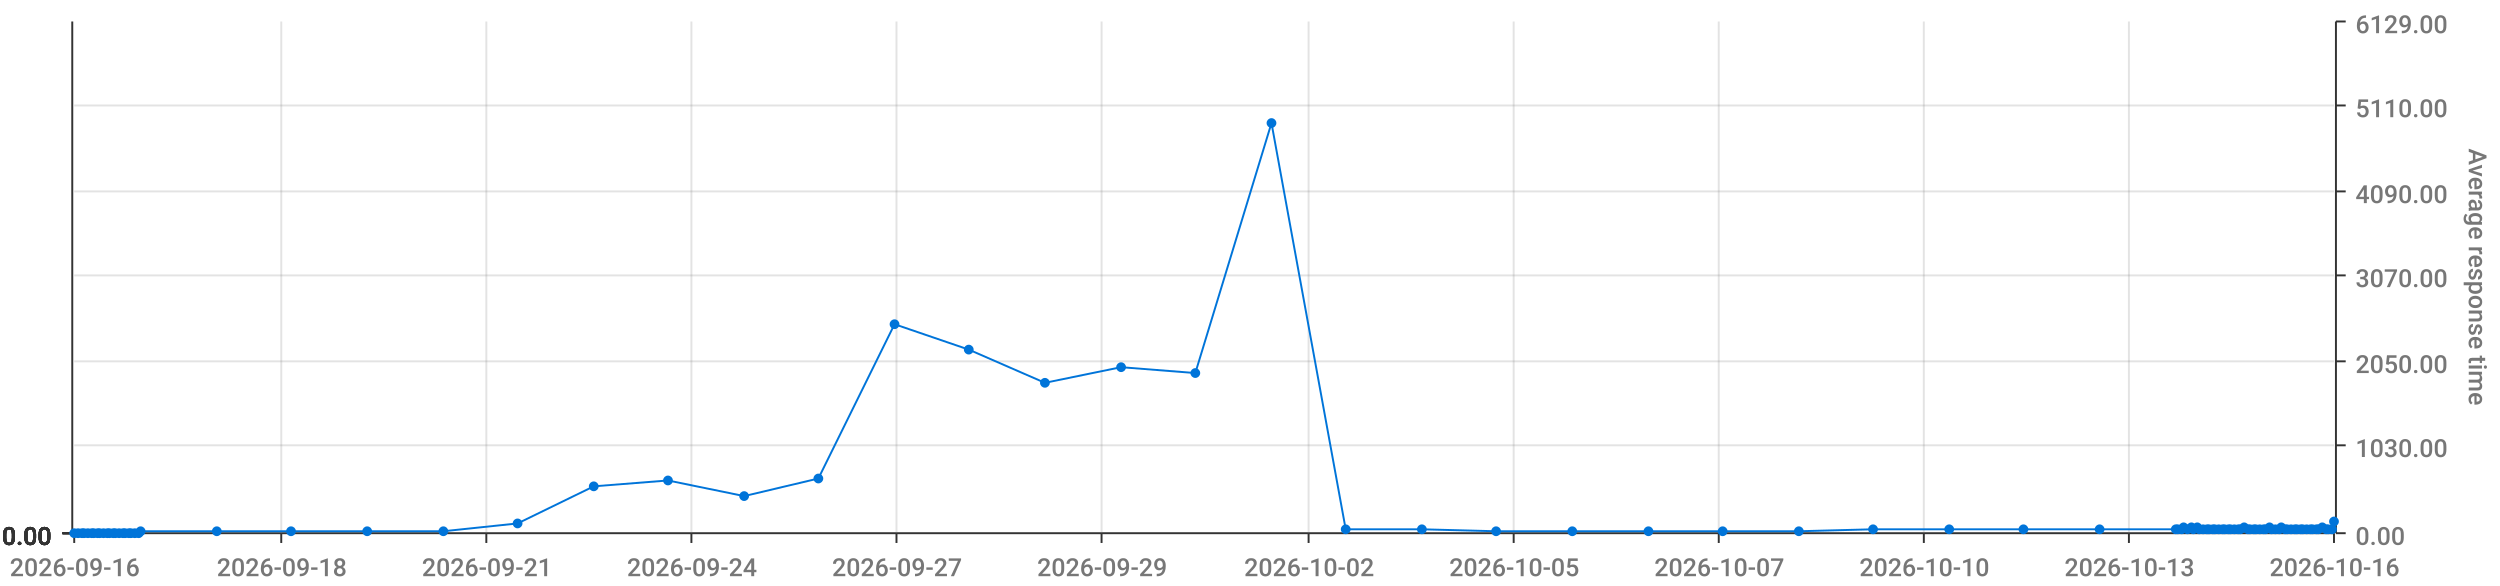
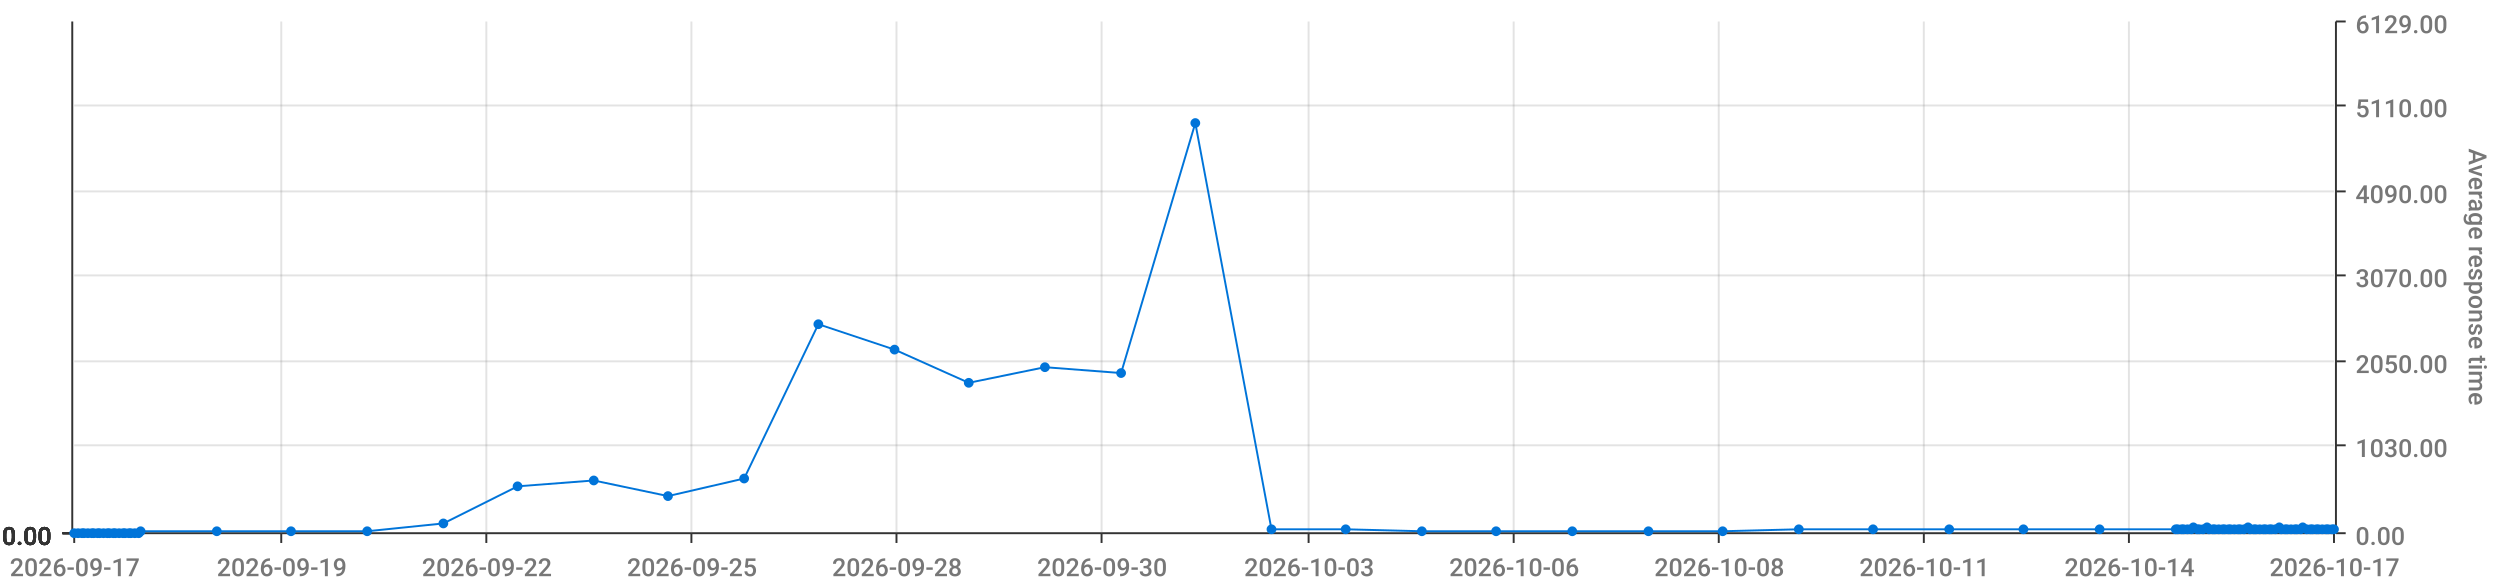
<svg xmlns="http://www.w3.org/2000/svg" viewBox="0 0 1280 300">
  <path d="M 0 0 L 1280 0 L 1280 300 L 0 300 L 0 0" style="stroke-width:0;stroke:rgba(255,255,255,1.0);fill:rgba(255,255,255,0.0)" />
  <path d="M 38 11 L 1195 11 L 1195 273 L 38 273 L 38 11" style="stroke-width:0;stroke:rgba(255,255,255,1.0);fill:rgba(255,255,255,0.0)" />
  <path d="M 38 273 L 1195 273" style="stroke-width:1;stroke:rgba(51,51,51,1.0);fill:rgba(255,255,255,0.0)" />
  <path d="M 38 273 L 38 278" style="stroke-width:1;stroke:rgba(51,51,51,1.0);fill:rgba(255,255,255,0.0)" />
-   <text x="5" y="295" style="stroke-width:0;stroke:none;fill:rgba(119,119,119,1.0);font-size:12.8px;font-family:'Roboto Medium',sans-serif">2026-09-16</text>
+   <text x="5" y="295" style="stroke-width:0;stroke:none;fill:rgba(119,119,119,1.0);font-size:12.8px;font-family:'Roboto Medium',sans-serif">2026-09-17</text>
  <path d="M 144 273 L 144 278" style="stroke-width:1;stroke:rgba(51,51,51,1.0);fill:rgba(255,255,255,0.0)" />
-   <text x="111" y="295" style="stroke-width:0;stroke:none;fill:rgba(119,119,119,1.0);font-size:12.8px;font-family:'Roboto Medium',sans-serif">2026-09-18</text>
+   <text x="111" y="295" style="stroke-width:0;stroke:none;fill:rgba(119,119,119,1.0);font-size:12.8px;font-family:'Roboto Medium',sans-serif">2026-09-19</text>
  <path d="M 249 273 L 249 278" style="stroke-width:1;stroke:rgba(51,51,51,1.0);fill:rgba(255,255,255,0.0)" />
-   <text x="216" y="295" style="stroke-width:0;stroke:none;fill:rgba(119,119,119,1.0);font-size:12.8px;font-family:'Roboto Medium',sans-serif">2026-09-21</text>
+   <text x="216" y="295" style="stroke-width:0;stroke:none;fill:rgba(119,119,119,1.0);font-size:12.8px;font-family:'Roboto Medium',sans-serif">2026-09-22</text>
  <path d="M 354 273 L 354 278" style="stroke-width:1;stroke:rgba(51,51,51,1.0);fill:rgba(255,255,255,0.0)" />
-   <text x="321" y="295" style="stroke-width:0;stroke:none;fill:rgba(119,119,119,1.0);font-size:12.8px;font-family:'Roboto Medium',sans-serif">2026-09-24</text>
+   <text x="321" y="295" style="stroke-width:0;stroke:none;fill:rgba(119,119,119,1.0);font-size:12.8px;font-family:'Roboto Medium',sans-serif">2026-09-25</text>
  <path d="M 459 273 L 459 278" style="stroke-width:1;stroke:rgba(51,51,51,1.0);fill:rgba(255,255,255,0.0)" />
-   <text x="426" y="295" style="stroke-width:0;stroke:none;fill:rgba(119,119,119,1.0);font-size:12.8px;font-family:'Roboto Medium',sans-serif">2026-09-27</text>
+   <text x="426" y="295" style="stroke-width:0;stroke:none;fill:rgba(119,119,119,1.0);font-size:12.8px;font-family:'Roboto Medium',sans-serif">2026-09-28</text>
  <path d="M 564 273 L 564 278" style="stroke-width:1;stroke:rgba(51,51,51,1.0);fill:rgba(255,255,255,0.0)" />
-   <text x="531" y="295" style="stroke-width:0;stroke:none;fill:rgba(119,119,119,1.0);font-size:12.8px;font-family:'Roboto Medium',sans-serif">2026-09-29</text>
+   <text x="531" y="295" style="stroke-width:0;stroke:none;fill:rgba(119,119,119,1.0);font-size:12.8px;font-family:'Roboto Medium',sans-serif">2026-09-30</text>
  <path d="M 670 273 L 670 278" style="stroke-width:1;stroke:rgba(51,51,51,1.0);fill:rgba(255,255,255,0.0)" />
-   <text x="637" y="295" style="stroke-width:0;stroke:none;fill:rgba(119,119,119,1.0);font-size:12.8px;font-family:'Roboto Medium',sans-serif">2026-10-02</text>
+   <text x="637" y="295" style="stroke-width:0;stroke:none;fill:rgba(119,119,119,1.0);font-size:12.8px;font-family:'Roboto Medium',sans-serif">2026-10-03</text>
  <path d="M 775 273 L 775 278" style="stroke-width:1;stroke:rgba(51,51,51,1.0);fill:rgba(255,255,255,0.0)" />
-   <text x="742" y="295" style="stroke-width:0;stroke:none;fill:rgba(119,119,119,1.0);font-size:12.8px;font-family:'Roboto Medium',sans-serif">2026-10-05</text>
+   <text x="742" y="295" style="stroke-width:0;stroke:none;fill:rgba(119,119,119,1.0);font-size:12.8px;font-family:'Roboto Medium',sans-serif">2026-10-06</text>
  <path d="M 880 273 L 880 278" style="stroke-width:1;stroke:rgba(51,51,51,1.0);fill:rgba(255,255,255,0.0)" />
-   <text x="847" y="295" style="stroke-width:0;stroke:none;fill:rgba(119,119,119,1.0);font-size:12.8px;font-family:'Roboto Medium',sans-serif">2026-10-07</text>
+   <text x="847" y="295" style="stroke-width:0;stroke:none;fill:rgba(119,119,119,1.0);font-size:12.8px;font-family:'Roboto Medium',sans-serif">2026-10-08</text>
  <path d="M 985 273 L 985 278" style="stroke-width:1;stroke:rgba(51,51,51,1.0);fill:rgba(255,255,255,0.0)" />
-   <text x="952" y="295" style="stroke-width:0;stroke:none;fill:rgba(119,119,119,1.0);font-size:12.8px;font-family:'Roboto Medium',sans-serif">2026-10-10</text>
+   <text x="952" y="295" style="stroke-width:0;stroke:none;fill:rgba(119,119,119,1.0);font-size:12.8px;font-family:'Roboto Medium',sans-serif">2026-10-11</text>
  <path d="M 1090 273 L 1090 278" style="stroke-width:1;stroke:rgba(51,51,51,1.0);fill:rgba(255,255,255,0.0)" />
-   <text x="1057" y="295" style="stroke-width:0;stroke:none;fill:rgba(119,119,119,1.0);font-size:12.8px;font-family:'Roboto Medium',sans-serif">2026-10-13</text>
+   <text x="1057" y="295" style="stroke-width:0;stroke:none;fill:rgba(119,119,119,1.0);font-size:12.8px;font-family:'Roboto Medium',sans-serif">2026-10-14</text>
  <path d="M 1195 273 L 1195 278" style="stroke-width:1;stroke:rgba(51,51,51,1.0);fill:rgba(255,255,255,0.0)" />
-   <text x="1162" y="295" style="stroke-width:0;stroke:none;fill:rgba(119,119,119,1.0);font-size:12.8px;font-family:'Roboto Medium',sans-serif">2026-10-16</text>
+   <text x="1162" y="295" style="stroke-width:0;stroke:none;fill:rgba(119,119,119,1.0);font-size:12.8px;font-family:'Roboto Medium',sans-serif">2026-10-17</text>
  <path d="M 144 273 L 144 11" style="stroke-width:1;stroke:rgba(119,119,119,0.2);fill:none" />
  <path d="M 249 273 L 249 11" style="stroke-width:1;stroke:rgba(119,119,119,0.2);fill:none" />
  <path d="M 354 273 L 354 11" style="stroke-width:1;stroke:rgba(119,119,119,0.2);fill:none" />
  <path d="M 459 273 L 459 11" style="stroke-width:1;stroke:rgba(119,119,119,0.2);fill:none" />
  <path d="M 564 273 L 564 11" style="stroke-width:1;stroke:rgba(119,119,119,0.2);fill:none" />
  <path d="M 670 273 L 670 11" style="stroke-width:1;stroke:rgba(119,119,119,0.2);fill:none" />
  <path d="M 775 273 L 775 11" style="stroke-width:1;stroke:rgba(119,119,119,0.2);fill:none" />
  <path d="M 880 273 L 880 11" style="stroke-width:1;stroke:rgba(119,119,119,0.2);fill:none" />
  <path d="M 985 273 L 985 11" style="stroke-width:1;stroke:rgba(119,119,119,0.2);fill:none" />
  <path d="M 1090 273 L 1090 11" style="stroke-width:1;stroke:rgba(119,119,119,0.2);fill:none" />
  <path d="M 1196 273 L 1196 11" style="stroke-width:1;stroke:rgba(51,51,51,1.0);fill:rgba(255,255,255,0.0)" />
  <path d="M 1196 273 L 1201 273" style="stroke-width:1;stroke:rgba(51,51,51,1.0);fill:rgba(255,255,255,0.0)" />
  <text x="1206" y="279" style="stroke-width:0;stroke:none;fill:rgba(119,119,119,1.0);font-size:12.8px;font-family:'Roboto Medium',sans-serif">0.00</text>
  <path d="M 1196 228 L 1201 228" style="stroke-width:1;stroke:rgba(51,51,51,1.0);fill:rgba(255,255,255,0.0)" />
  <text x="1206" y="234" style="stroke-width:0;stroke:none;fill:rgba(119,119,119,1.0);font-size:12.8px;font-family:'Roboto Medium',sans-serif">1030.00</text>
  <path d="M 1196 185 L 1201 185" style="stroke-width:1;stroke:rgba(51,51,51,1.0);fill:rgba(255,255,255,0.0)" />
  <text x="1206" y="191" style="stroke-width:0;stroke:none;fill:rgba(119,119,119,1.0);font-size:12.8px;font-family:'Roboto Medium',sans-serif">2050.00</text>
  <path d="M 1196 141 L 1201 141" style="stroke-width:1;stroke:rgba(51,51,51,1.0);fill:rgba(255,255,255,0.0)" />
  <text x="1206" y="147" style="stroke-width:0;stroke:none;fill:rgba(119,119,119,1.0);font-size:12.8px;font-family:'Roboto Medium',sans-serif">3070.00</text>
  <path d="M 1196 98 L 1201 98" style="stroke-width:1;stroke:rgba(51,51,51,1.0);fill:rgba(255,255,255,0.0)" />
  <text x="1206" y="104" style="stroke-width:0;stroke:none;fill:rgba(119,119,119,1.0);font-size:12.8px;font-family:'Roboto Medium',sans-serif">4090.00</text>
  <path d="M 1196 54 L 1201 54" style="stroke-width:1;stroke:rgba(51,51,51,1.0);fill:rgba(255,255,255,0.0)" />
  <text x="1206" y="60" style="stroke-width:0;stroke:none;fill:rgba(119,119,119,1.0);font-size:12.8px;font-family:'Roboto Medium',sans-serif">5110.00</text>
  <path d="M 1196 11 L 1201 11" style="stroke-width:1;stroke:rgba(51,51,51,1.0);fill:rgba(255,255,255,0.0)" />
  <text x="1206" y="17" style="stroke-width:0;stroke:none;fill:rgba(119,119,119,1.0);font-size:12.8px;font-family:'Roboto Medium',sans-serif">6129.00</text>
  <text x="1264" y="76" style="stroke-width:0;stroke:none;fill:rgba(119,119,119,1.0);font-size:12.8px;font-family:'Roboto Medium',sans-serif" transform="rotate(90.00,1264,76)">Average response time</text>
  <path d="M 38 273 L 1195 273" style="stroke-width:0;stroke:rgba(255,255,255,0.0);fill:none" />
  <path d="M 38 228 L 1195 228" style="stroke-width:1;stroke:rgba(119,119,119,0.2);fill:none" />
  <path d="M 38 185 L 1195 185" style="stroke-width:1;stroke:rgba(119,119,119,0.2);fill:none" />
  <path d="M 38 141 L 1195 141" style="stroke-width:1;stroke:rgba(119,119,119,0.2);fill:none" />
  <path d="M 38 98 L 1195 98" style="stroke-width:1;stroke:rgba(119,119,119,0.2);fill:none" />
  <path d="M 38 54 L 1195 54" style="stroke-width:1;stroke:rgba(119,119,119,0.2);fill:none" />
  <path d="M 37 273 L 37 11" style="stroke-width:1;stroke:rgba(51,51,51,1.0);fill:rgba(255,255,255,0.0)" />
  <path d="M 37 273 L 32 273" style="stroke-width:1;stroke:rgba(51,51,51,1.0);fill:rgba(255,255,255,0.0)" />
  <text x="1" y="279" style="stroke-width:0;stroke:none;fill:rgba(51,51,51,1.0);font-size:12.8px;font-family:'Roboto Medium',sans-serif">0.00</text>
  <path d="M 37 273 L 32 273" style="stroke-width:1;stroke:rgba(51,51,51,1.0);fill:rgba(255,255,255,0.0)" />
  <text x="1" y="279" style="stroke-width:0;stroke:none;fill:rgba(51,51,51,1.0);font-size:12.8px;font-family:'Roboto Medium',sans-serif">0.00</text>
  <path d="M 37 273 L 32 273" style="stroke-width:1;stroke:rgba(51,51,51,1.0);fill:rgba(255,255,255,0.0)" />
  <text x="1" y="279" style="stroke-width:0;stroke:none;fill:rgba(51,51,51,1.0);font-size:12.8px;font-family:'Roboto Medium',sans-serif">0.00</text>
  <path d="M 37 273 L 32 273" style="stroke-width:1;stroke:rgba(51,51,51,1.0);fill:rgba(255,255,255,0.0)" />
  <text x="1" y="279" style="stroke-width:0;stroke:none;fill:rgba(51,51,51,1.0);font-size:12.8px;font-family:'Roboto Medium',sans-serif">0.00</text>
  <path d="M 37 273 L 32 273" style="stroke-width:1;stroke:rgba(51,51,51,1.0);fill:rgba(255,255,255,0.0)" />
  <text x="1" y="279" style="stroke-width:0;stroke:none;fill:rgba(51,51,51,1.0);font-size:12.8px;font-family:'Roboto Medium',sans-serif">0.00</text>
  <path d="M 37 273 L 32 273" style="stroke-width:1;stroke:rgba(51,51,51,1.0);fill:rgba(255,255,255,0.0)" />
  <text x="1" y="279" style="stroke-width:0;stroke:none;fill:rgba(51,51,51,1.0);font-size:12.8px;font-family:'Roboto Medium',sans-serif">0.00</text>
  <path d="M 37 273 L 32 273" style="stroke-width:1;stroke:rgba(51,51,51,1.0);fill:rgba(255,255,255,0.0)" />
  <text x="1" y="279" style="stroke-width:0;stroke:none;fill:rgba(51,51,51,1.0);font-size:12.8px;font-family:'Roboto Medium',sans-serif">0.00</text>
  <path d="M 38 273 L 1195 273" style="stroke-width:0;stroke:rgba(255,255,255,0.0);fill:none" />
  <path d="M 38 273 L 1195 273" style="stroke-width:0;stroke:rgba(255,255,255,0.0);fill:none" />
  <path d="M 38 273 L 1195 273" style="stroke-width:0;stroke:rgba(255,255,255,0.0);fill:none" />
  <path d="M 38 273 L 1195 273" style="stroke-width:0;stroke:rgba(255,255,255,0.0);fill:none" />
  <path d="M 38 273 L 1195 273" style="stroke-width:0;stroke:rgba(255,255,255,0.0);fill:none" />
  <path d="M 38 273 L 1195 273" style="stroke-width:0;stroke:rgba(255,255,255,0.0);fill:none" />
-   <path d="M 38 273 L 40 273 L 42 273 L 43 273 L 45 273 L 47 273 L 48 273 L 50 273 L 51 273 L 53 273 L 55 273 L 56 273 L 58 273 L 59 273 L 61 273 L 63 273 L 64 273 L 66 273 L 67 273 L 69 273 L 71 273 L 72 272 L 111 272 L 149 272 L 188 272 L 227 272 L 265 268 L 304 249 L 342 246 L 381 254 L 419 245 L 458 166 L 496 179 L 535 196 L 574 188 L 612 191 L 651 63 L 689 271 L 728 271 L 766 272 L 805 272 L 844 272 L 882 272 L 921 272 L 959 271 L 998 271 L 1036 271 L 1075 271 L 1114 271 L 1115 271 L 1117 271 L 1118 270 L 1120 271 L 1122 270 L 1123 271 L 1125 270 L 1126 271 L 1128 271 L 1130 271 L 1131 271 L 1133 271 L 1134 271 L 1136 271 L 1138 271 L 1139 271 L 1141 271 L 1142 271 L 1144 271 L 1146 271 L 1147 271 L 1149 270 L 1151 271 L 1152 271 L 1154 271 L 1155 271 L 1157 271 L 1159 271 L 1160 271 L 1162 270 L 1163 271 L 1165 271 L 1167 271 L 1168 270 L 1170 271 L 1171 271 L 1173 271 L 1175 271 L 1176 271 L 1178 271 L 1179 271 L 1181 271 L 1183 271 L 1184 271 L 1186 271 L 1187 271 L 1189 270 L 1191 271 L 1192 271 L 1194 271 L 1195 267" style="stroke-width:1;stroke:rgba(0,116,217,1.0);fill:rgba(255,255,255,0.0)" />
+   <path d="M 38 273 L 40 273 L 42 273 L 43 273 L 45 273 L 47 273 L 48 273 L 50 273 L 51 273 L 53 273 L 55 273 L 56 273 L 58 273 L 59 273 L 61 273 L 63 273 L 64 273 L 66 273 L 67 273 L 69 273 L 71 273 L 72 272 L 111 272 L 149 272 L 188 272 L 227 268 L 265 249 L 304 246 L 342 254 L 381 245 L 419 166 L 458 179 L 496 196 L 535 188 L 574 191 L 612 63 L 651 271 L 689 271 L 728 272 L 766 272 L 805 272 L 844 272 L 882 272 L 921 271 L 959 271 L 998 271 L 1036 271 L 1075 271 L 1114 271 L 1115 271 L 1117 271 L 1118 271 L 1120 271 L 1122 271 L 1123 270 L 1125 271 L 1126 271 L 1128 271 L 1130 270 L 1131 271 L 1133 271 L 1134 271 L 1136 271 L 1138 271 L 1139 271 L 1141 271 L 1142 271 L 1144 271 L 1146 271 L 1147 271 L 1149 271 L 1151 270 L 1152 271 L 1154 271 L 1155 271 L 1157 271 L 1159 271 L 1160 271 L 1162 271 L 1163 271 L 1165 271 L 1167 270 L 1168 271 L 1170 271 L 1171 271 L 1173 271 L 1175 271 L 1176 271 L 1178 271 L 1179 270 L 1181 271 L 1183 271 L 1184 271 L 1186 271 L 1187 271 L 1189 271 L 1191 271 L 1192 271 L 1194 271 L 1195 271" style="stroke-width:1;stroke:rgba(0,116,217,1.0);fill:rgba(255,255,255,0.0)" />
  <circle cx="38" cy="273" r="2" style="stroke-width:1;stroke:rgba(0,116,217,1.0);fill:rgba(0,116,217,1.0)" />
  <path d="" style="stroke-width:1;stroke:rgba(0,116,217,1.0);fill:rgba(0,116,217,1.0)" />
  <circle cx="40" cy="273" r="2" style="stroke-width:1;stroke:rgba(0,116,217,1.0);fill:rgba(0,116,217,1.0)" />
  <path d="" style="stroke-width:1;stroke:rgba(0,116,217,1.0);fill:rgba(0,116,217,1.0)" />
  <circle cx="42" cy="273" r="2" style="stroke-width:1;stroke:rgba(0,116,217,1.0);fill:rgba(0,116,217,1.0)" />
  <path d="" style="stroke-width:1;stroke:rgba(0,116,217,1.0);fill:rgba(0,116,217,1.0)" />
  <circle cx="43" cy="273" r="2" style="stroke-width:1;stroke:rgba(0,116,217,1.0);fill:rgba(0,116,217,1.0)" />
  <path d="" style="stroke-width:1;stroke:rgba(0,116,217,1.0);fill:rgba(0,116,217,1.0)" />
  <circle cx="45" cy="273" r="2" style="stroke-width:1;stroke:rgba(0,116,217,1.0);fill:rgba(0,116,217,1.0)" />
  <path d="" style="stroke-width:1;stroke:rgba(0,116,217,1.0);fill:rgba(0,116,217,1.0)" />
  <circle cx="47" cy="273" r="2" style="stroke-width:1;stroke:rgba(0,116,217,1.0);fill:rgba(0,116,217,1.0)" />
  <path d="" style="stroke-width:1;stroke:rgba(0,116,217,1.0);fill:rgba(0,116,217,1.0)" />
  <circle cx="48" cy="273" r="2" style="stroke-width:1;stroke:rgba(0,116,217,1.0);fill:rgba(0,116,217,1.0)" />
  <path d="" style="stroke-width:1;stroke:rgba(0,116,217,1.0);fill:rgba(0,116,217,1.0)" />
  <circle cx="50" cy="273" r="2" style="stroke-width:1;stroke:rgba(0,116,217,1.0);fill:rgba(0,116,217,1.0)" />
  <path d="" style="stroke-width:1;stroke:rgba(0,116,217,1.0);fill:rgba(0,116,217,1.0)" />
  <circle cx="51" cy="273" r="2" style="stroke-width:1;stroke:rgba(0,116,217,1.0);fill:rgba(0,116,217,1.0)" />
  <path d="" style="stroke-width:1;stroke:rgba(0,116,217,1.0);fill:rgba(0,116,217,1.0)" />
  <circle cx="53" cy="273" r="2" style="stroke-width:1;stroke:rgba(0,116,217,1.0);fill:rgba(0,116,217,1.0)" />
  <path d="" style="stroke-width:1;stroke:rgba(0,116,217,1.0);fill:rgba(0,116,217,1.0)" />
  <circle cx="55" cy="273" r="2" style="stroke-width:1;stroke:rgba(0,116,217,1.0);fill:rgba(0,116,217,1.0)" />
  <path d="" style="stroke-width:1;stroke:rgba(0,116,217,1.0);fill:rgba(0,116,217,1.0)" />
  <circle cx="56" cy="273" r="2" style="stroke-width:1;stroke:rgba(0,116,217,1.0);fill:rgba(0,116,217,1.0)" />
  <path d="" style="stroke-width:1;stroke:rgba(0,116,217,1.0);fill:rgba(0,116,217,1.0)" />
  <circle cx="58" cy="273" r="2" style="stroke-width:1;stroke:rgba(0,116,217,1.0);fill:rgba(0,116,217,1.0)" />
  <path d="" style="stroke-width:1;stroke:rgba(0,116,217,1.0);fill:rgba(0,116,217,1.0)" />
  <circle cx="59" cy="273" r="2" style="stroke-width:1;stroke:rgba(0,116,217,1.0);fill:rgba(0,116,217,1.0)" />
  <path d="" style="stroke-width:1;stroke:rgba(0,116,217,1.0);fill:rgba(0,116,217,1.0)" />
  <circle cx="61" cy="273" r="2" style="stroke-width:1;stroke:rgba(0,116,217,1.0);fill:rgba(0,116,217,1.0)" />
  <path d="" style="stroke-width:1;stroke:rgba(0,116,217,1.0);fill:rgba(0,116,217,1.0)" />
  <circle cx="63" cy="273" r="2" style="stroke-width:1;stroke:rgba(0,116,217,1.0);fill:rgba(0,116,217,1.0)" />
  <path d="" style="stroke-width:1;stroke:rgba(0,116,217,1.0);fill:rgba(0,116,217,1.0)" />
  <circle cx="64" cy="273" r="2" style="stroke-width:1;stroke:rgba(0,116,217,1.0);fill:rgba(0,116,217,1.0)" />
  <path d="" style="stroke-width:1;stroke:rgba(0,116,217,1.0);fill:rgba(0,116,217,1.0)" />
  <circle cx="66" cy="273" r="2" style="stroke-width:1;stroke:rgba(0,116,217,1.0);fill:rgba(0,116,217,1.0)" />
  <path d="" style="stroke-width:1;stroke:rgba(0,116,217,1.0);fill:rgba(0,116,217,1.0)" />
  <circle cx="67" cy="273" r="2" style="stroke-width:1;stroke:rgba(0,116,217,1.0);fill:rgba(0,116,217,1.0)" />
  <path d="" style="stroke-width:1;stroke:rgba(0,116,217,1.0);fill:rgba(0,116,217,1.0)" />
  <circle cx="69" cy="273" r="2" style="stroke-width:1;stroke:rgba(0,116,217,1.0);fill:rgba(0,116,217,1.0)" />
  <path d="" style="stroke-width:1;stroke:rgba(0,116,217,1.0);fill:rgba(0,116,217,1.0)" />
  <circle cx="71" cy="273" r="2" style="stroke-width:1;stroke:rgba(0,116,217,1.0);fill:rgba(0,116,217,1.0)" />
  <path d="" style="stroke-width:1;stroke:rgba(0,116,217,1.0);fill:rgba(0,116,217,1.0)" />
  <circle cx="72" cy="272" r="2" style="stroke-width:1;stroke:rgba(0,116,217,1.0);fill:rgba(0,116,217,1.0)" />
  <path d="" style="stroke-width:1;stroke:rgba(0,116,217,1.0);fill:rgba(0,116,217,1.0)" />
  <circle cx="111" cy="272" r="2" style="stroke-width:1;stroke:rgba(0,116,217,1.0);fill:rgba(0,116,217,1.0)" />
  <path d="" style="stroke-width:1;stroke:rgba(0,116,217,1.0);fill:rgba(0,116,217,1.0)" />
  <circle cx="149" cy="272" r="2" style="stroke-width:1;stroke:rgba(0,116,217,1.0);fill:rgba(0,116,217,1.0)" />
  <path d="" style="stroke-width:1;stroke:rgba(0,116,217,1.0);fill:rgba(0,116,217,1.0)" />
  <circle cx="188" cy="272" r="2" style="stroke-width:1;stroke:rgba(0,116,217,1.0);fill:rgba(0,116,217,1.0)" />
  <path d="" style="stroke-width:1;stroke:rgba(0,116,217,1.0);fill:rgba(0,116,217,1.0)" />
-   <circle cx="227" cy="272" r="2" style="stroke-width:1;stroke:rgba(0,116,217,1.0);fill:rgba(0,116,217,1.0)" />
-   <path d="" style="stroke-width:1;stroke:rgba(0,116,217,1.0);fill:rgba(0,116,217,1.0)" />
-   <circle cx="265" cy="268" r="2" style="stroke-width:1;stroke:rgba(0,116,217,1.0);fill:rgba(0,116,217,1.0)" />
-   <path d="" style="stroke-width:1;stroke:rgba(0,116,217,1.0);fill:rgba(0,116,217,1.0)" />
-   <circle cx="304" cy="249" r="2" style="stroke-width:1;stroke:rgba(0,116,217,1.0);fill:rgba(0,116,217,1.0)" />
-   <path d="" style="stroke-width:1;stroke:rgba(0,116,217,1.0);fill:rgba(0,116,217,1.0)" />
-   <circle cx="342" cy="246" r="2" style="stroke-width:1;stroke:rgba(0,116,217,1.0);fill:rgba(0,116,217,1.0)" />
-   <path d="" style="stroke-width:1;stroke:rgba(0,116,217,1.0);fill:rgba(0,116,217,1.0)" />
-   <circle cx="381" cy="254" r="2" style="stroke-width:1;stroke:rgba(0,116,217,1.0);fill:rgba(0,116,217,1.0)" />
-   <path d="" style="stroke-width:1;stroke:rgba(0,116,217,1.0);fill:rgba(0,116,217,1.0)" />
-   <circle cx="419" cy="245" r="2" style="stroke-width:1;stroke:rgba(0,116,217,1.0);fill:rgba(0,116,217,1.0)" />
-   <path d="" style="stroke-width:1;stroke:rgba(0,116,217,1.0);fill:rgba(0,116,217,1.0)" />
-   <circle cx="458" cy="166" r="2" style="stroke-width:1;stroke:rgba(0,116,217,1.0);fill:rgba(0,116,217,1.0)" />
-   <path d="" style="stroke-width:1;stroke:rgba(0,116,217,1.0);fill:rgba(0,116,217,1.0)" />
-   <circle cx="496" cy="179" r="2" style="stroke-width:1;stroke:rgba(0,116,217,1.0);fill:rgba(0,116,217,1.0)" />
-   <path d="" style="stroke-width:1;stroke:rgba(0,116,217,1.0);fill:rgba(0,116,217,1.0)" />
-   <circle cx="535" cy="196" r="2" style="stroke-width:1;stroke:rgba(0,116,217,1.0);fill:rgba(0,116,217,1.0)" />
-   <path d="" style="stroke-width:1;stroke:rgba(0,116,217,1.0);fill:rgba(0,116,217,1.0)" />
-   <circle cx="574" cy="188" r="2" style="stroke-width:1;stroke:rgba(0,116,217,1.0);fill:rgba(0,116,217,1.0)" />
-   <path d="" style="stroke-width:1;stroke:rgba(0,116,217,1.0);fill:rgba(0,116,217,1.0)" />
-   <circle cx="612" cy="191" r="2" style="stroke-width:1;stroke:rgba(0,116,217,1.0);fill:rgba(0,116,217,1.0)" />
-   <path d="" style="stroke-width:1;stroke:rgba(0,116,217,1.0);fill:rgba(0,116,217,1.0)" />
-   <circle cx="651" cy="63" r="2" style="stroke-width:1;stroke:rgba(0,116,217,1.0);fill:rgba(0,116,217,1.0)" />
+   <circle cx="227" cy="268" r="2" style="stroke-width:1;stroke:rgba(0,116,217,1.0);fill:rgba(0,116,217,1.0)" />
+   <path d="" style="stroke-width:1;stroke:rgba(0,116,217,1.0);fill:rgba(0,116,217,1.0)" />
+   <circle cx="265" cy="249" r="2" style="stroke-width:1;stroke:rgba(0,116,217,1.0);fill:rgba(0,116,217,1.0)" />
+   <path d="" style="stroke-width:1;stroke:rgba(0,116,217,1.0);fill:rgba(0,116,217,1.0)" />
+   <circle cx="304" cy="246" r="2" style="stroke-width:1;stroke:rgba(0,116,217,1.0);fill:rgba(0,116,217,1.0)" />
+   <path d="" style="stroke-width:1;stroke:rgba(0,116,217,1.0);fill:rgba(0,116,217,1.0)" />
+   <circle cx="342" cy="254" r="2" style="stroke-width:1;stroke:rgba(0,116,217,1.0);fill:rgba(0,116,217,1.0)" />
+   <path d="" style="stroke-width:1;stroke:rgba(0,116,217,1.0);fill:rgba(0,116,217,1.0)" />
+   <circle cx="381" cy="245" r="2" style="stroke-width:1;stroke:rgba(0,116,217,1.0);fill:rgba(0,116,217,1.0)" />
+   <path d="" style="stroke-width:1;stroke:rgba(0,116,217,1.0);fill:rgba(0,116,217,1.0)" />
+   <circle cx="419" cy="166" r="2" style="stroke-width:1;stroke:rgba(0,116,217,1.0);fill:rgba(0,116,217,1.0)" />
+   <path d="" style="stroke-width:1;stroke:rgba(0,116,217,1.0);fill:rgba(0,116,217,1.0)" />
+   <circle cx="458" cy="179" r="2" style="stroke-width:1;stroke:rgba(0,116,217,1.0);fill:rgba(0,116,217,1.0)" />
+   <path d="" style="stroke-width:1;stroke:rgba(0,116,217,1.0);fill:rgba(0,116,217,1.0)" />
+   <circle cx="496" cy="196" r="2" style="stroke-width:1;stroke:rgba(0,116,217,1.0);fill:rgba(0,116,217,1.0)" />
+   <path d="" style="stroke-width:1;stroke:rgba(0,116,217,1.0);fill:rgba(0,116,217,1.0)" />
+   <circle cx="535" cy="188" r="2" style="stroke-width:1;stroke:rgba(0,116,217,1.0);fill:rgba(0,116,217,1.0)" />
+   <path d="" style="stroke-width:1;stroke:rgba(0,116,217,1.0);fill:rgba(0,116,217,1.0)" />
+   <circle cx="574" cy="191" r="2" style="stroke-width:1;stroke:rgba(0,116,217,1.0);fill:rgba(0,116,217,1.0)" />
+   <path d="" style="stroke-width:1;stroke:rgba(0,116,217,1.0);fill:rgba(0,116,217,1.0)" />
+   <circle cx="612" cy="63" r="2" style="stroke-width:1;stroke:rgba(0,116,217,1.0);fill:rgba(0,116,217,1.0)" />
+   <path d="" style="stroke-width:1;stroke:rgba(0,116,217,1.0);fill:rgba(0,116,217,1.0)" />
+   <circle cx="651" cy="271" r="2" style="stroke-width:1;stroke:rgba(0,116,217,1.0);fill:rgba(0,116,217,1.0)" />
  <path d="" style="stroke-width:1;stroke:rgba(0,116,217,1.0);fill:rgba(0,116,217,1.0)" />
  <circle cx="689" cy="271" r="2" style="stroke-width:1;stroke:rgba(0,116,217,1.0);fill:rgba(0,116,217,1.0)" />
  <path d="" style="stroke-width:1;stroke:rgba(0,116,217,1.0);fill:rgba(0,116,217,1.0)" />
-   <circle cx="728" cy="271" r="2" style="stroke-width:1;stroke:rgba(0,116,217,1.0);fill:rgba(0,116,217,1.0)" />
+   <circle cx="728" cy="272" r="2" style="stroke-width:1;stroke:rgba(0,116,217,1.0);fill:rgba(0,116,217,1.0)" />
  <path d="" style="stroke-width:1;stroke:rgba(0,116,217,1.0);fill:rgba(0,116,217,1.0)" />
  <circle cx="766" cy="272" r="2" style="stroke-width:1;stroke:rgba(0,116,217,1.0);fill:rgba(0,116,217,1.0)" />
  <path d="" style="stroke-width:1;stroke:rgba(0,116,217,1.0);fill:rgba(0,116,217,1.0)" />
  <circle cx="805" cy="272" r="2" style="stroke-width:1;stroke:rgba(0,116,217,1.0);fill:rgba(0,116,217,1.0)" />
  <path d="" style="stroke-width:1;stroke:rgba(0,116,217,1.0);fill:rgba(0,116,217,1.0)" />
  <circle cx="844" cy="272" r="2" style="stroke-width:1;stroke:rgba(0,116,217,1.0);fill:rgba(0,116,217,1.0)" />
  <path d="" style="stroke-width:1;stroke:rgba(0,116,217,1.0);fill:rgba(0,116,217,1.0)" />
  <circle cx="882" cy="272" r="2" style="stroke-width:1;stroke:rgba(0,116,217,1.0);fill:rgba(0,116,217,1.0)" />
  <path d="" style="stroke-width:1;stroke:rgba(0,116,217,1.0);fill:rgba(0,116,217,1.0)" />
-   <circle cx="921" cy="272" r="2" style="stroke-width:1;stroke:rgba(0,116,217,1.0);fill:rgba(0,116,217,1.0)" />
+   <circle cx="921" cy="271" r="2" style="stroke-width:1;stroke:rgba(0,116,217,1.0);fill:rgba(0,116,217,1.0)" />
  <path d="" style="stroke-width:1;stroke:rgba(0,116,217,1.0);fill:rgba(0,116,217,1.0)" />
  <circle cx="959" cy="271" r="2" style="stroke-width:1;stroke:rgba(0,116,217,1.0);fill:rgba(0,116,217,1.0)" />
  <path d="" style="stroke-width:1;stroke:rgba(0,116,217,1.0);fill:rgba(0,116,217,1.0)" />
  <circle cx="998" cy="271" r="2" style="stroke-width:1;stroke:rgba(0,116,217,1.0);fill:rgba(0,116,217,1.0)" />
  <path d="" style="stroke-width:1;stroke:rgba(0,116,217,1.0);fill:rgba(0,116,217,1.0)" />
  <circle cx="1036" cy="271" r="2" style="stroke-width:1;stroke:rgba(0,116,217,1.0);fill:rgba(0,116,217,1.0)" />
  <path d="" style="stroke-width:1;stroke:rgba(0,116,217,1.0);fill:rgba(0,116,217,1.0)" />
  <circle cx="1075" cy="271" r="2" style="stroke-width:1;stroke:rgba(0,116,217,1.0);fill:rgba(0,116,217,1.0)" />
  <path d="" style="stroke-width:1;stroke:rgba(0,116,217,1.0);fill:rgba(0,116,217,1.0)" />
  <circle cx="1114" cy="271" r="2" style="stroke-width:1;stroke:rgba(0,116,217,1.0);fill:rgba(0,116,217,1.0)" />
  <path d="" style="stroke-width:1;stroke:rgba(0,116,217,1.0);fill:rgba(0,116,217,1.0)" />
  <circle cx="1115" cy="271" r="2" style="stroke-width:1;stroke:rgba(0,116,217,1.0);fill:rgba(0,116,217,1.0)" />
  <path d="" style="stroke-width:1;stroke:rgba(0,116,217,1.0);fill:rgba(0,116,217,1.0)" />
  <circle cx="1117" cy="271" r="2" style="stroke-width:1;stroke:rgba(0,116,217,1.0);fill:rgba(0,116,217,1.0)" />
  <path d="" style="stroke-width:1;stroke:rgba(0,116,217,1.0);fill:rgba(0,116,217,1.0)" />
-   <circle cx="1118" cy="270" r="2" style="stroke-width:1;stroke:rgba(0,116,217,1.0);fill:rgba(0,116,217,1.0)" />
+   <circle cx="1118" cy="271" r="2" style="stroke-width:1;stroke:rgba(0,116,217,1.0);fill:rgba(0,116,217,1.0)" />
  <path d="" style="stroke-width:1;stroke:rgba(0,116,217,1.0);fill:rgba(0,116,217,1.0)" />
  <circle cx="1120" cy="271" r="2" style="stroke-width:1;stroke:rgba(0,116,217,1.0);fill:rgba(0,116,217,1.0)" />
  <path d="" style="stroke-width:1;stroke:rgba(0,116,217,1.0);fill:rgba(0,116,217,1.0)" />
-   <circle cx="1122" cy="270" r="2" style="stroke-width:1;stroke:rgba(0,116,217,1.0);fill:rgba(0,116,217,1.0)" />
-   <path d="" style="stroke-width:1;stroke:rgba(0,116,217,1.0);fill:rgba(0,116,217,1.0)" />
-   <circle cx="1123" cy="271" r="2" style="stroke-width:1;stroke:rgba(0,116,217,1.0);fill:rgba(0,116,217,1.0)" />
-   <path d="" style="stroke-width:1;stroke:rgba(0,116,217,1.0);fill:rgba(0,116,217,1.0)" />
-   <circle cx="1125" cy="270" r="2" style="stroke-width:1;stroke:rgba(0,116,217,1.0);fill:rgba(0,116,217,1.0)" />
+   <circle cx="1122" cy="271" r="2" style="stroke-width:1;stroke:rgba(0,116,217,1.0);fill:rgba(0,116,217,1.0)" />
+   <path d="" style="stroke-width:1;stroke:rgba(0,116,217,1.0);fill:rgba(0,116,217,1.0)" />
+   <circle cx="1123" cy="270" r="2" style="stroke-width:1;stroke:rgba(0,116,217,1.0);fill:rgba(0,116,217,1.0)" />
+   <path d="" style="stroke-width:1;stroke:rgba(0,116,217,1.0);fill:rgba(0,116,217,1.0)" />
+   <circle cx="1125" cy="271" r="2" style="stroke-width:1;stroke:rgba(0,116,217,1.0);fill:rgba(0,116,217,1.0)" />
  <path d="" style="stroke-width:1;stroke:rgba(0,116,217,1.0);fill:rgba(0,116,217,1.0)" />
  <circle cx="1126" cy="271" r="2" style="stroke-width:1;stroke:rgba(0,116,217,1.0);fill:rgba(0,116,217,1.0)" />
  <path d="" style="stroke-width:1;stroke:rgba(0,116,217,1.0);fill:rgba(0,116,217,1.0)" />
  <circle cx="1128" cy="271" r="2" style="stroke-width:1;stroke:rgba(0,116,217,1.0);fill:rgba(0,116,217,1.0)" />
  <path d="" style="stroke-width:1;stroke:rgba(0,116,217,1.0);fill:rgba(0,116,217,1.0)" />
-   <circle cx="1130" cy="271" r="2" style="stroke-width:1;stroke:rgba(0,116,217,1.0);fill:rgba(0,116,217,1.0)" />
+   <circle cx="1130" cy="270" r="2" style="stroke-width:1;stroke:rgba(0,116,217,1.0);fill:rgba(0,116,217,1.0)" />
  <path d="" style="stroke-width:1;stroke:rgba(0,116,217,1.0);fill:rgba(0,116,217,1.0)" />
  <circle cx="1131" cy="271" r="2" style="stroke-width:1;stroke:rgba(0,116,217,1.0);fill:rgba(0,116,217,1.0)" />
  <path d="" style="stroke-width:1;stroke:rgba(0,116,217,1.0);fill:rgba(0,116,217,1.0)" />
  <circle cx="1133" cy="271" r="2" style="stroke-width:1;stroke:rgba(0,116,217,1.0);fill:rgba(0,116,217,1.0)" />
  <path d="" style="stroke-width:1;stroke:rgba(0,116,217,1.0);fill:rgba(0,116,217,1.0)" />
  <circle cx="1134" cy="271" r="2" style="stroke-width:1;stroke:rgba(0,116,217,1.0);fill:rgba(0,116,217,1.0)" />
  <path d="" style="stroke-width:1;stroke:rgba(0,116,217,1.0);fill:rgba(0,116,217,1.0)" />
  <circle cx="1136" cy="271" r="2" style="stroke-width:1;stroke:rgba(0,116,217,1.0);fill:rgba(0,116,217,1.0)" />
  <path d="" style="stroke-width:1;stroke:rgba(0,116,217,1.0);fill:rgba(0,116,217,1.0)" />
  <circle cx="1138" cy="271" r="2" style="stroke-width:1;stroke:rgba(0,116,217,1.0);fill:rgba(0,116,217,1.0)" />
  <path d="" style="stroke-width:1;stroke:rgba(0,116,217,1.0);fill:rgba(0,116,217,1.0)" />
  <circle cx="1139" cy="271" r="2" style="stroke-width:1;stroke:rgba(0,116,217,1.0);fill:rgba(0,116,217,1.0)" />
  <path d="" style="stroke-width:1;stroke:rgba(0,116,217,1.0);fill:rgba(0,116,217,1.0)" />
  <circle cx="1141" cy="271" r="2" style="stroke-width:1;stroke:rgba(0,116,217,1.0);fill:rgba(0,116,217,1.0)" />
  <path d="" style="stroke-width:1;stroke:rgba(0,116,217,1.0);fill:rgba(0,116,217,1.0)" />
  <circle cx="1142" cy="271" r="2" style="stroke-width:1;stroke:rgba(0,116,217,1.0);fill:rgba(0,116,217,1.0)" />
  <path d="" style="stroke-width:1;stroke:rgba(0,116,217,1.0);fill:rgba(0,116,217,1.0)" />
  <circle cx="1144" cy="271" r="2" style="stroke-width:1;stroke:rgba(0,116,217,1.0);fill:rgba(0,116,217,1.0)" />
  <path d="" style="stroke-width:1;stroke:rgba(0,116,217,1.0);fill:rgba(0,116,217,1.0)" />
  <circle cx="1146" cy="271" r="2" style="stroke-width:1;stroke:rgba(0,116,217,1.0);fill:rgba(0,116,217,1.0)" />
  <path d="" style="stroke-width:1;stroke:rgba(0,116,217,1.0);fill:rgba(0,116,217,1.0)" />
  <circle cx="1147" cy="271" r="2" style="stroke-width:1;stroke:rgba(0,116,217,1.0);fill:rgba(0,116,217,1.0)" />
  <path d="" style="stroke-width:1;stroke:rgba(0,116,217,1.0);fill:rgba(0,116,217,1.0)" />
-   <circle cx="1149" cy="270" r="2" style="stroke-width:1;stroke:rgba(0,116,217,1.0);fill:rgba(0,116,217,1.0)" />
-   <path d="" style="stroke-width:1;stroke:rgba(0,116,217,1.0);fill:rgba(0,116,217,1.0)" />
-   <circle cx="1151" cy="271" r="2" style="stroke-width:1;stroke:rgba(0,116,217,1.0);fill:rgba(0,116,217,1.0)" />
+   <circle cx="1149" cy="271" r="2" style="stroke-width:1;stroke:rgba(0,116,217,1.0);fill:rgba(0,116,217,1.0)" />
+   <path d="" style="stroke-width:1;stroke:rgba(0,116,217,1.0);fill:rgba(0,116,217,1.0)" />
+   <circle cx="1151" cy="270" r="2" style="stroke-width:1;stroke:rgba(0,116,217,1.0);fill:rgba(0,116,217,1.0)" />
  <path d="" style="stroke-width:1;stroke:rgba(0,116,217,1.0);fill:rgba(0,116,217,1.0)" />
  <circle cx="1152" cy="271" r="2" style="stroke-width:1;stroke:rgba(0,116,217,1.0);fill:rgba(0,116,217,1.0)" />
  <path d="" style="stroke-width:1;stroke:rgba(0,116,217,1.0);fill:rgba(0,116,217,1.0)" />
  <circle cx="1154" cy="271" r="2" style="stroke-width:1;stroke:rgba(0,116,217,1.0);fill:rgba(0,116,217,1.0)" />
  <path d="" style="stroke-width:1;stroke:rgba(0,116,217,1.0);fill:rgba(0,116,217,1.0)" />
  <circle cx="1155" cy="271" r="2" style="stroke-width:1;stroke:rgba(0,116,217,1.0);fill:rgba(0,116,217,1.0)" />
  <path d="" style="stroke-width:1;stroke:rgba(0,116,217,1.0);fill:rgba(0,116,217,1.0)" />
  <circle cx="1157" cy="271" r="2" style="stroke-width:1;stroke:rgba(0,116,217,1.0);fill:rgba(0,116,217,1.0)" />
  <path d="" style="stroke-width:1;stroke:rgba(0,116,217,1.0);fill:rgba(0,116,217,1.0)" />
  <circle cx="1159" cy="271" r="2" style="stroke-width:1;stroke:rgba(0,116,217,1.0);fill:rgba(0,116,217,1.0)" />
  <path d="" style="stroke-width:1;stroke:rgba(0,116,217,1.0);fill:rgba(0,116,217,1.0)" />
  <circle cx="1160" cy="271" r="2" style="stroke-width:1;stroke:rgba(0,116,217,1.0);fill:rgba(0,116,217,1.0)" />
  <path d="" style="stroke-width:1;stroke:rgba(0,116,217,1.0);fill:rgba(0,116,217,1.0)" />
-   <circle cx="1162" cy="270" r="2" style="stroke-width:1;stroke:rgba(0,116,217,1.0);fill:rgba(0,116,217,1.0)" />
+   <circle cx="1162" cy="271" r="2" style="stroke-width:1;stroke:rgba(0,116,217,1.0);fill:rgba(0,116,217,1.0)" />
  <path d="" style="stroke-width:1;stroke:rgba(0,116,217,1.0);fill:rgba(0,116,217,1.0)" />
  <circle cx="1163" cy="271" r="2" style="stroke-width:1;stroke:rgba(0,116,217,1.0);fill:rgba(0,116,217,1.0)" />
  <path d="" style="stroke-width:1;stroke:rgba(0,116,217,1.0);fill:rgba(0,116,217,1.0)" />
  <circle cx="1165" cy="271" r="2" style="stroke-width:1;stroke:rgba(0,116,217,1.0);fill:rgba(0,116,217,1.0)" />
  <path d="" style="stroke-width:1;stroke:rgba(0,116,217,1.0);fill:rgba(0,116,217,1.0)" />
-   <circle cx="1167" cy="271" r="2" style="stroke-width:1;stroke:rgba(0,116,217,1.0);fill:rgba(0,116,217,1.0)" />
-   <path d="" style="stroke-width:1;stroke:rgba(0,116,217,1.0);fill:rgba(0,116,217,1.0)" />
-   <circle cx="1168" cy="270" r="2" style="stroke-width:1;stroke:rgba(0,116,217,1.0);fill:rgba(0,116,217,1.0)" />
+   <circle cx="1167" cy="270" r="2" style="stroke-width:1;stroke:rgba(0,116,217,1.0);fill:rgba(0,116,217,1.0)" />
+   <path d="" style="stroke-width:1;stroke:rgba(0,116,217,1.0);fill:rgba(0,116,217,1.0)" />
+   <circle cx="1168" cy="271" r="2" style="stroke-width:1;stroke:rgba(0,116,217,1.0);fill:rgba(0,116,217,1.0)" />
  <path d="" style="stroke-width:1;stroke:rgba(0,116,217,1.0);fill:rgba(0,116,217,1.0)" />
  <circle cx="1170" cy="271" r="2" style="stroke-width:1;stroke:rgba(0,116,217,1.0);fill:rgba(0,116,217,1.0)" />
  <path d="" style="stroke-width:1;stroke:rgba(0,116,217,1.0);fill:rgba(0,116,217,1.0)" />
  <circle cx="1171" cy="271" r="2" style="stroke-width:1;stroke:rgba(0,116,217,1.0);fill:rgba(0,116,217,1.0)" />
  <path d="" style="stroke-width:1;stroke:rgba(0,116,217,1.0);fill:rgba(0,116,217,1.0)" />
  <circle cx="1173" cy="271" r="2" style="stroke-width:1;stroke:rgba(0,116,217,1.0);fill:rgba(0,116,217,1.0)" />
  <path d="" style="stroke-width:1;stroke:rgba(0,116,217,1.0);fill:rgba(0,116,217,1.0)" />
  <circle cx="1175" cy="271" r="2" style="stroke-width:1;stroke:rgba(0,116,217,1.0);fill:rgba(0,116,217,1.0)" />
  <path d="" style="stroke-width:1;stroke:rgba(0,116,217,1.0);fill:rgba(0,116,217,1.0)" />
  <circle cx="1176" cy="271" r="2" style="stroke-width:1;stroke:rgba(0,116,217,1.0);fill:rgba(0,116,217,1.0)" />
  <path d="" style="stroke-width:1;stroke:rgba(0,116,217,1.0);fill:rgba(0,116,217,1.0)" />
  <circle cx="1178" cy="271" r="2" style="stroke-width:1;stroke:rgba(0,116,217,1.0);fill:rgba(0,116,217,1.0)" />
  <path d="" style="stroke-width:1;stroke:rgba(0,116,217,1.0);fill:rgba(0,116,217,1.0)" />
-   <circle cx="1179" cy="271" r="2" style="stroke-width:1;stroke:rgba(0,116,217,1.0);fill:rgba(0,116,217,1.0)" />
+   <circle cx="1179" cy="270" r="2" style="stroke-width:1;stroke:rgba(0,116,217,1.0);fill:rgba(0,116,217,1.0)" />
  <path d="" style="stroke-width:1;stroke:rgba(0,116,217,1.0);fill:rgba(0,116,217,1.0)" />
  <circle cx="1181" cy="271" r="2" style="stroke-width:1;stroke:rgba(0,116,217,1.0);fill:rgba(0,116,217,1.0)" />
  <path d="" style="stroke-width:1;stroke:rgba(0,116,217,1.0);fill:rgba(0,116,217,1.0)" />
  <circle cx="1183" cy="271" r="2" style="stroke-width:1;stroke:rgba(0,116,217,1.0);fill:rgba(0,116,217,1.0)" />
  <path d="" style="stroke-width:1;stroke:rgba(0,116,217,1.0);fill:rgba(0,116,217,1.0)" />
  <circle cx="1184" cy="271" r="2" style="stroke-width:1;stroke:rgba(0,116,217,1.0);fill:rgba(0,116,217,1.0)" />
  <path d="" style="stroke-width:1;stroke:rgba(0,116,217,1.0);fill:rgba(0,116,217,1.0)" />
  <circle cx="1186" cy="271" r="2" style="stroke-width:1;stroke:rgba(0,116,217,1.0);fill:rgba(0,116,217,1.0)" />
  <path d="" style="stroke-width:1;stroke:rgba(0,116,217,1.0);fill:rgba(0,116,217,1.0)" />
  <circle cx="1187" cy="271" r="2" style="stroke-width:1;stroke:rgba(0,116,217,1.0);fill:rgba(0,116,217,1.0)" />
  <path d="" style="stroke-width:1;stroke:rgba(0,116,217,1.0);fill:rgba(0,116,217,1.0)" />
-   <circle cx="1189" cy="270" r="2" style="stroke-width:1;stroke:rgba(0,116,217,1.0);fill:rgba(0,116,217,1.0)" />
+   <circle cx="1189" cy="271" r="2" style="stroke-width:1;stroke:rgba(0,116,217,1.0);fill:rgba(0,116,217,1.0)" />
  <path d="" style="stroke-width:1;stroke:rgba(0,116,217,1.0);fill:rgba(0,116,217,1.0)" />
  <circle cx="1191" cy="271" r="2" style="stroke-width:1;stroke:rgba(0,116,217,1.0);fill:rgba(0,116,217,1.0)" />
  <path d="" style="stroke-width:1;stroke:rgba(0,116,217,1.0);fill:rgba(0,116,217,1.0)" />
  <circle cx="1192" cy="271" r="2" style="stroke-width:1;stroke:rgba(0,116,217,1.0);fill:rgba(0,116,217,1.0)" />
  <path d="" style="stroke-width:1;stroke:rgba(0,116,217,1.0);fill:rgba(0,116,217,1.0)" />
  <circle cx="1194" cy="271" r="2" style="stroke-width:1;stroke:rgba(0,116,217,1.0);fill:rgba(0,116,217,1.0)" />
  <path d="" style="stroke-width:1;stroke:rgba(0,116,217,1.0);fill:rgba(0,116,217,1.0)" />
-   <circle cx="1195" cy="267" r="2" style="stroke-width:1;stroke:rgba(0,116,217,1.0);fill:rgba(0,116,217,1.0)" />
+   <circle cx="1195" cy="271" r="2" style="stroke-width:1;stroke:rgba(0,116,217,1.0);fill:rgba(0,116,217,1.0)" />
  <path d="" style="stroke-width:1;stroke:rgba(0,116,217,1.0);fill:rgba(0,116,217,1.0)" />
</svg>
